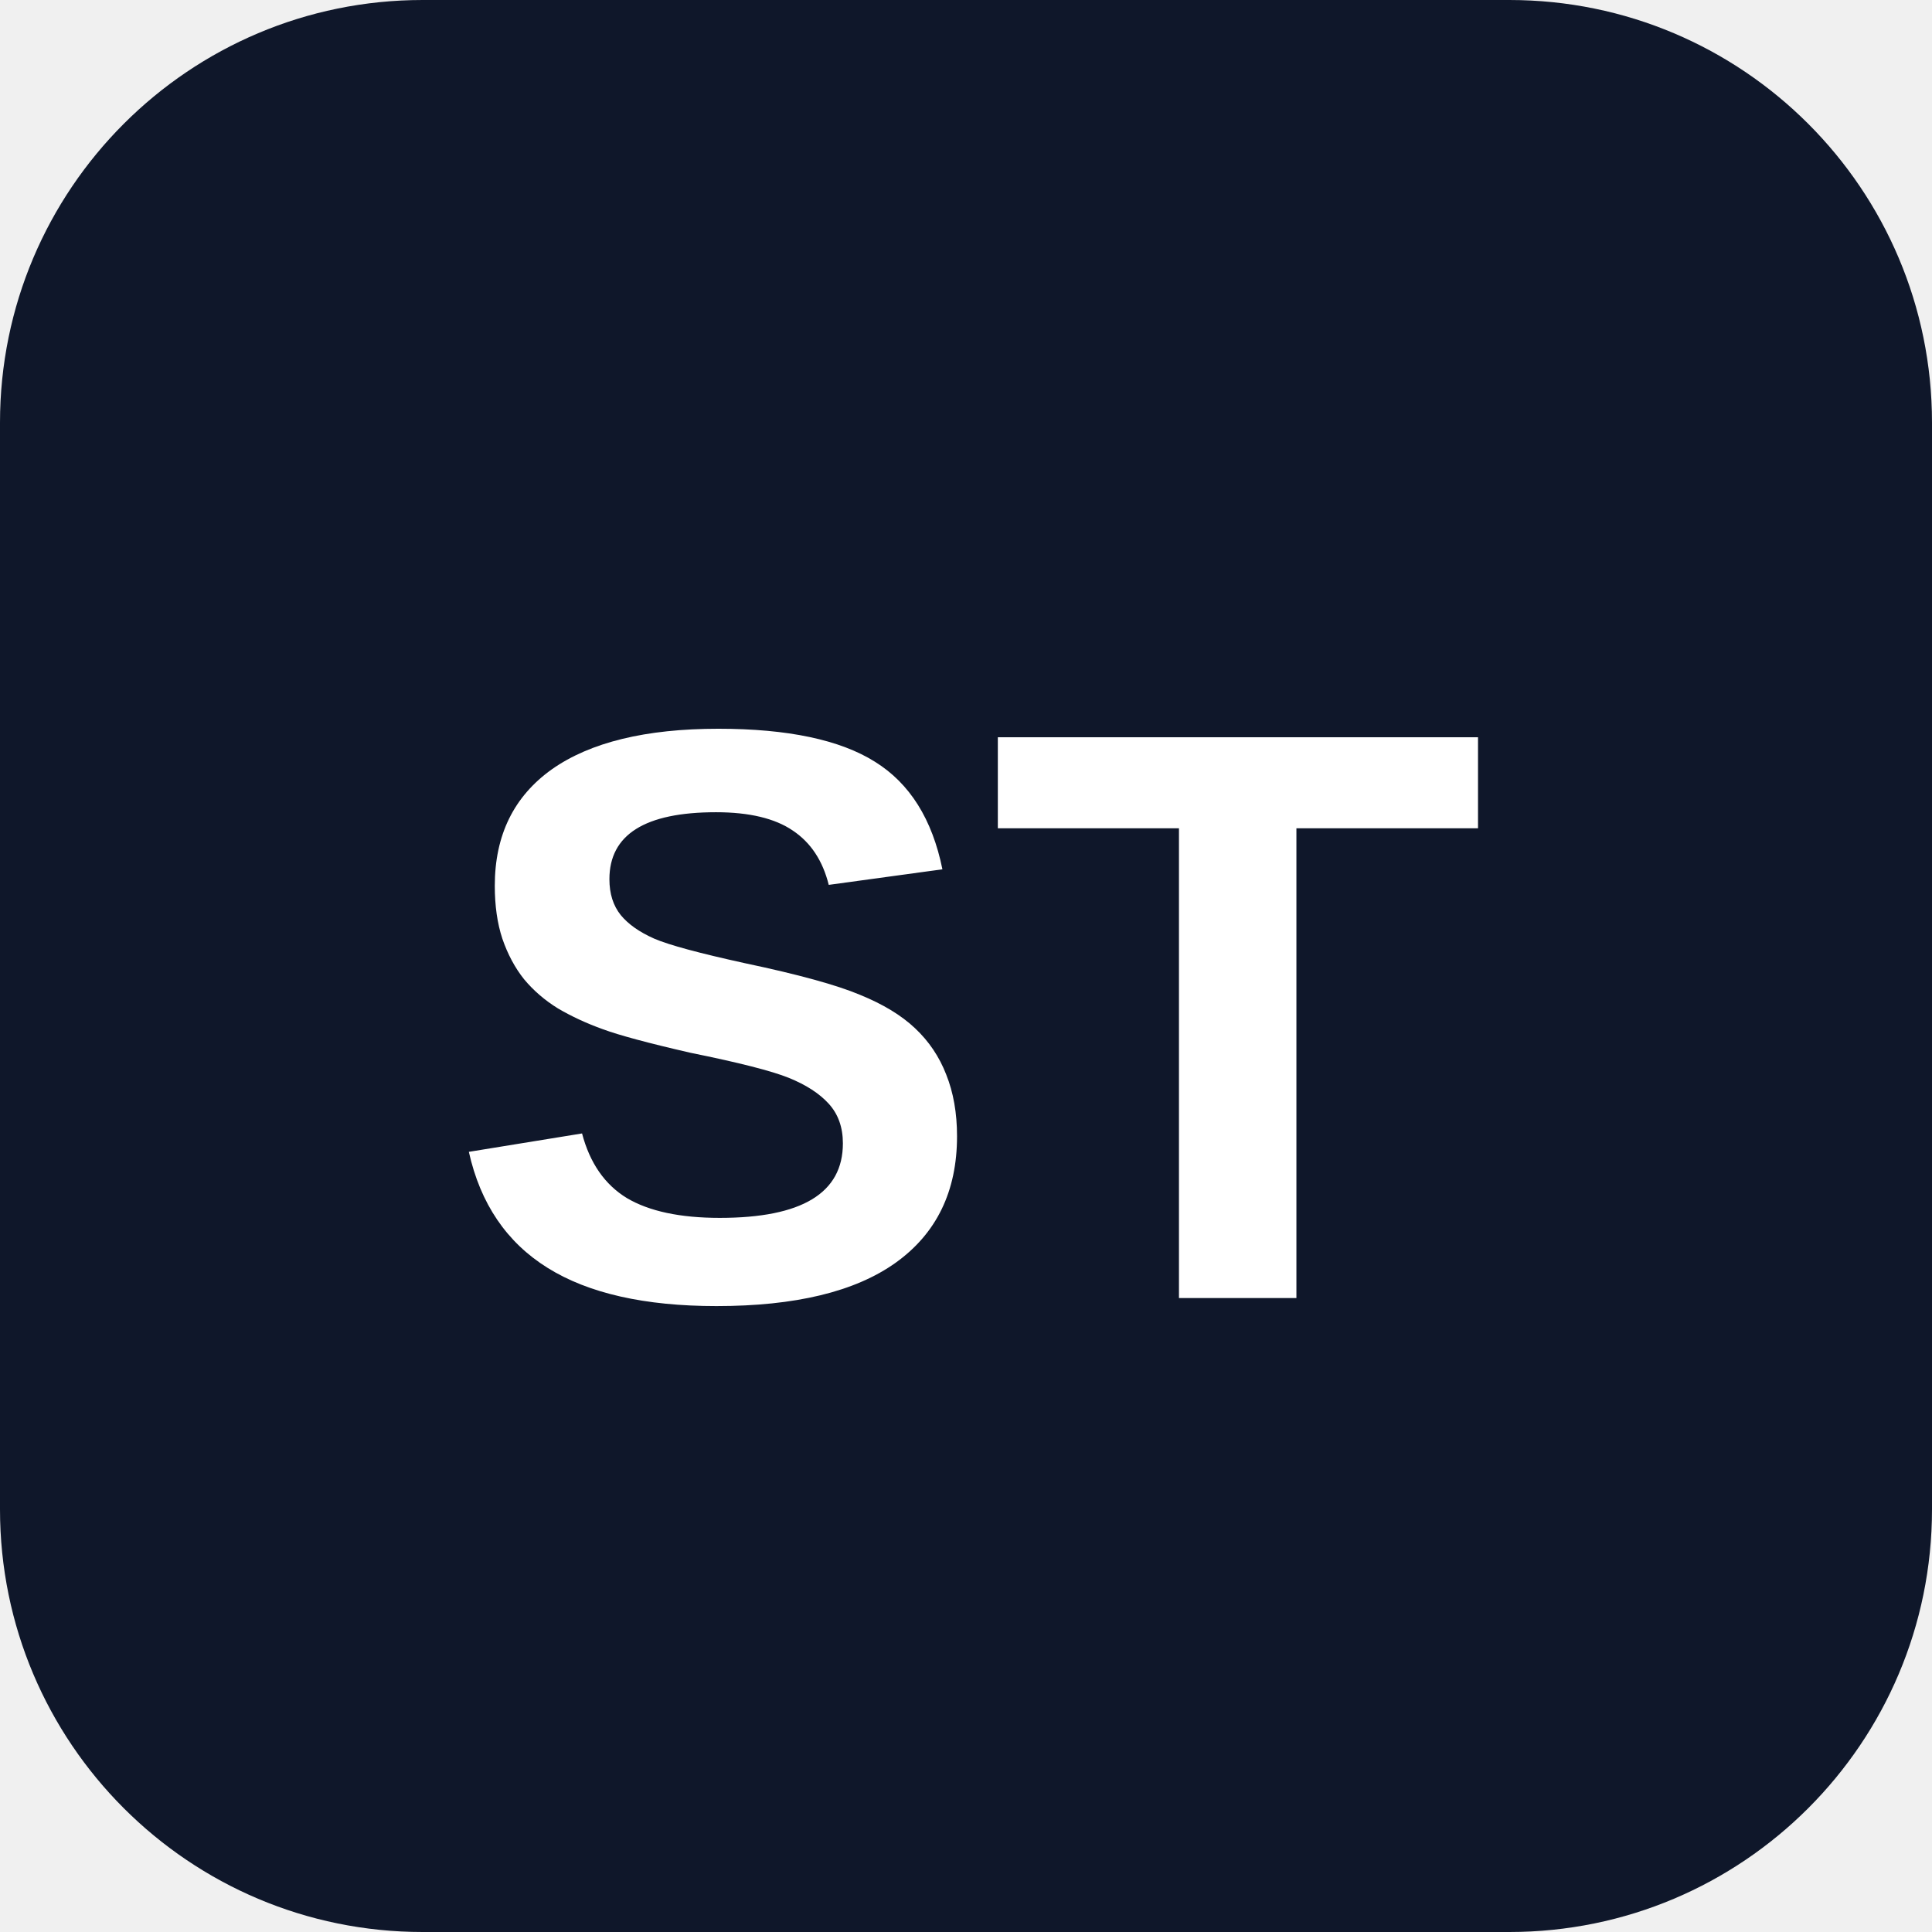
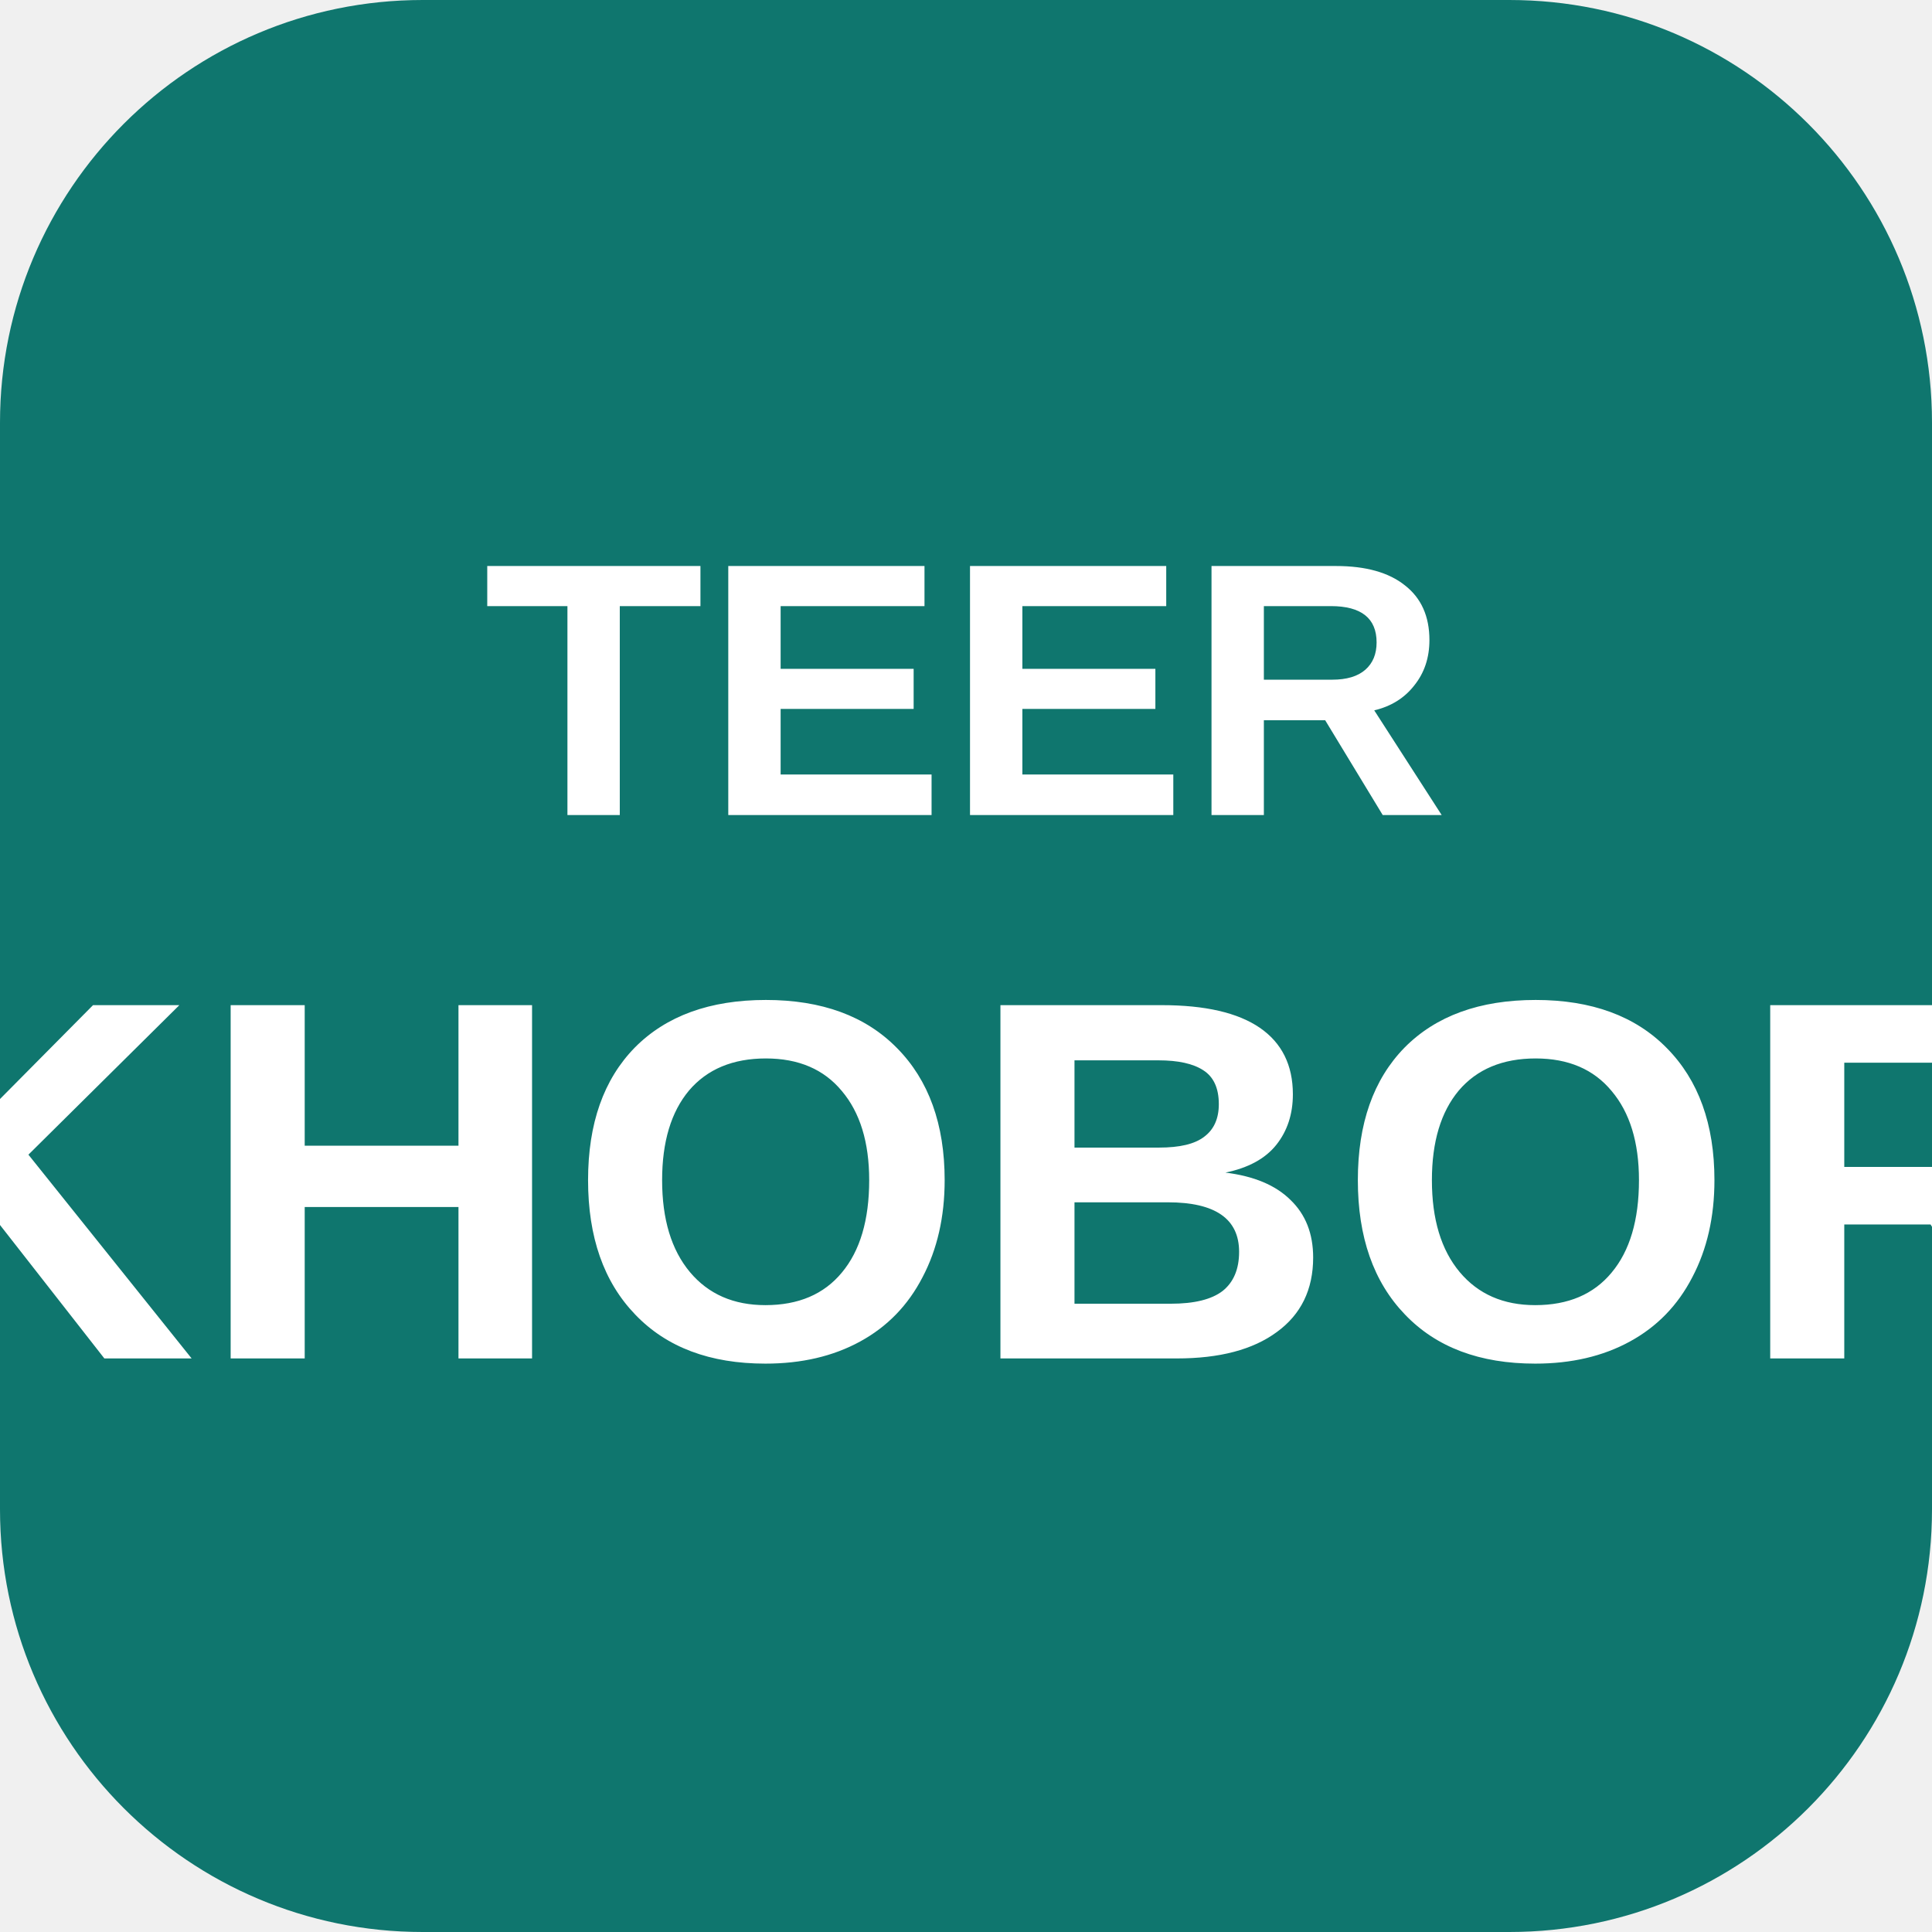
<svg xmlns="http://www.w3.org/2000/svg" viewBox="0 0 64 64">
-   <rect width="64" height="64" rx="14" fill="#0f172a" />
-   <text x="32" y="43" text-anchor="middle" font-family="Arial, sans-serif" font-size="27" font-weight="700" fill="#ffffff">ST</text>
+   <rect width="64" height="64" rx="14" fill="#0f766e" />
+   <text x="32" y="27" text-anchor="middle" font-family="Arial, sans-serif" font-size="12" font-weight="700" fill="#ffffff">TEER</text>
+   <text x="32" y="45" text-anchor="middle" font-family="Arial, sans-serif" font-size="17" font-weight="700" fill="#ffffff">KHOBOR</text>
</svg>
